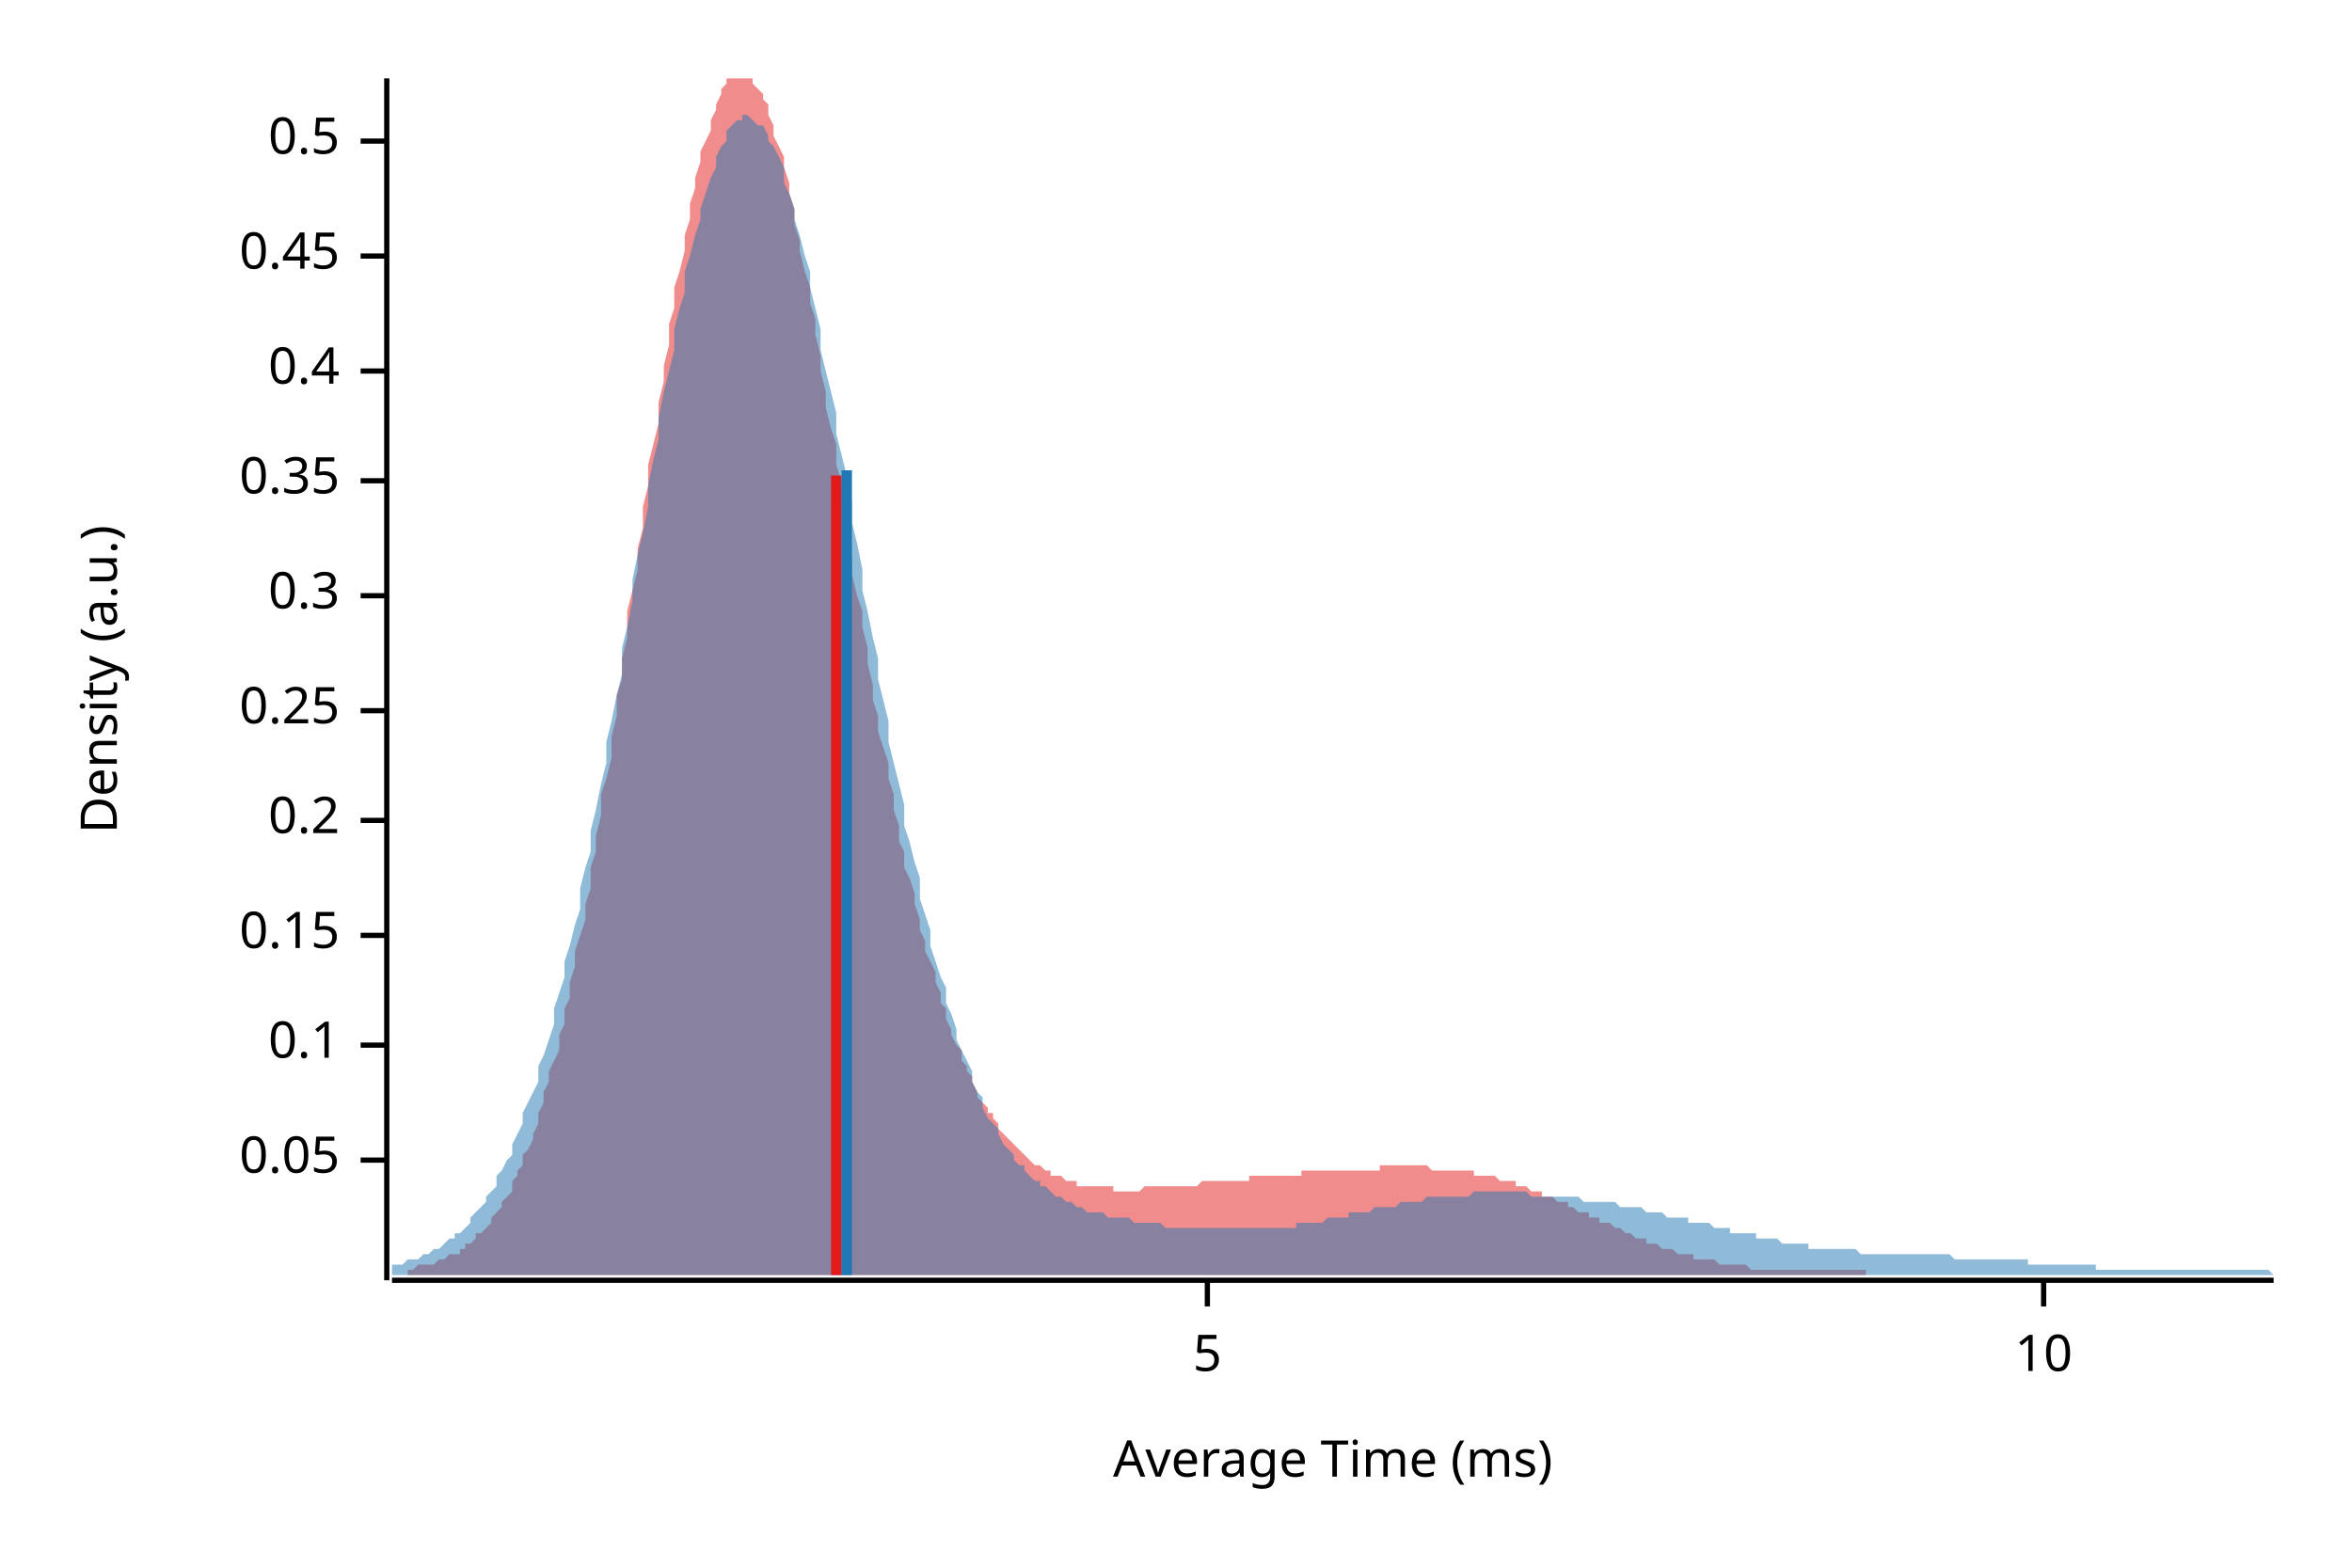
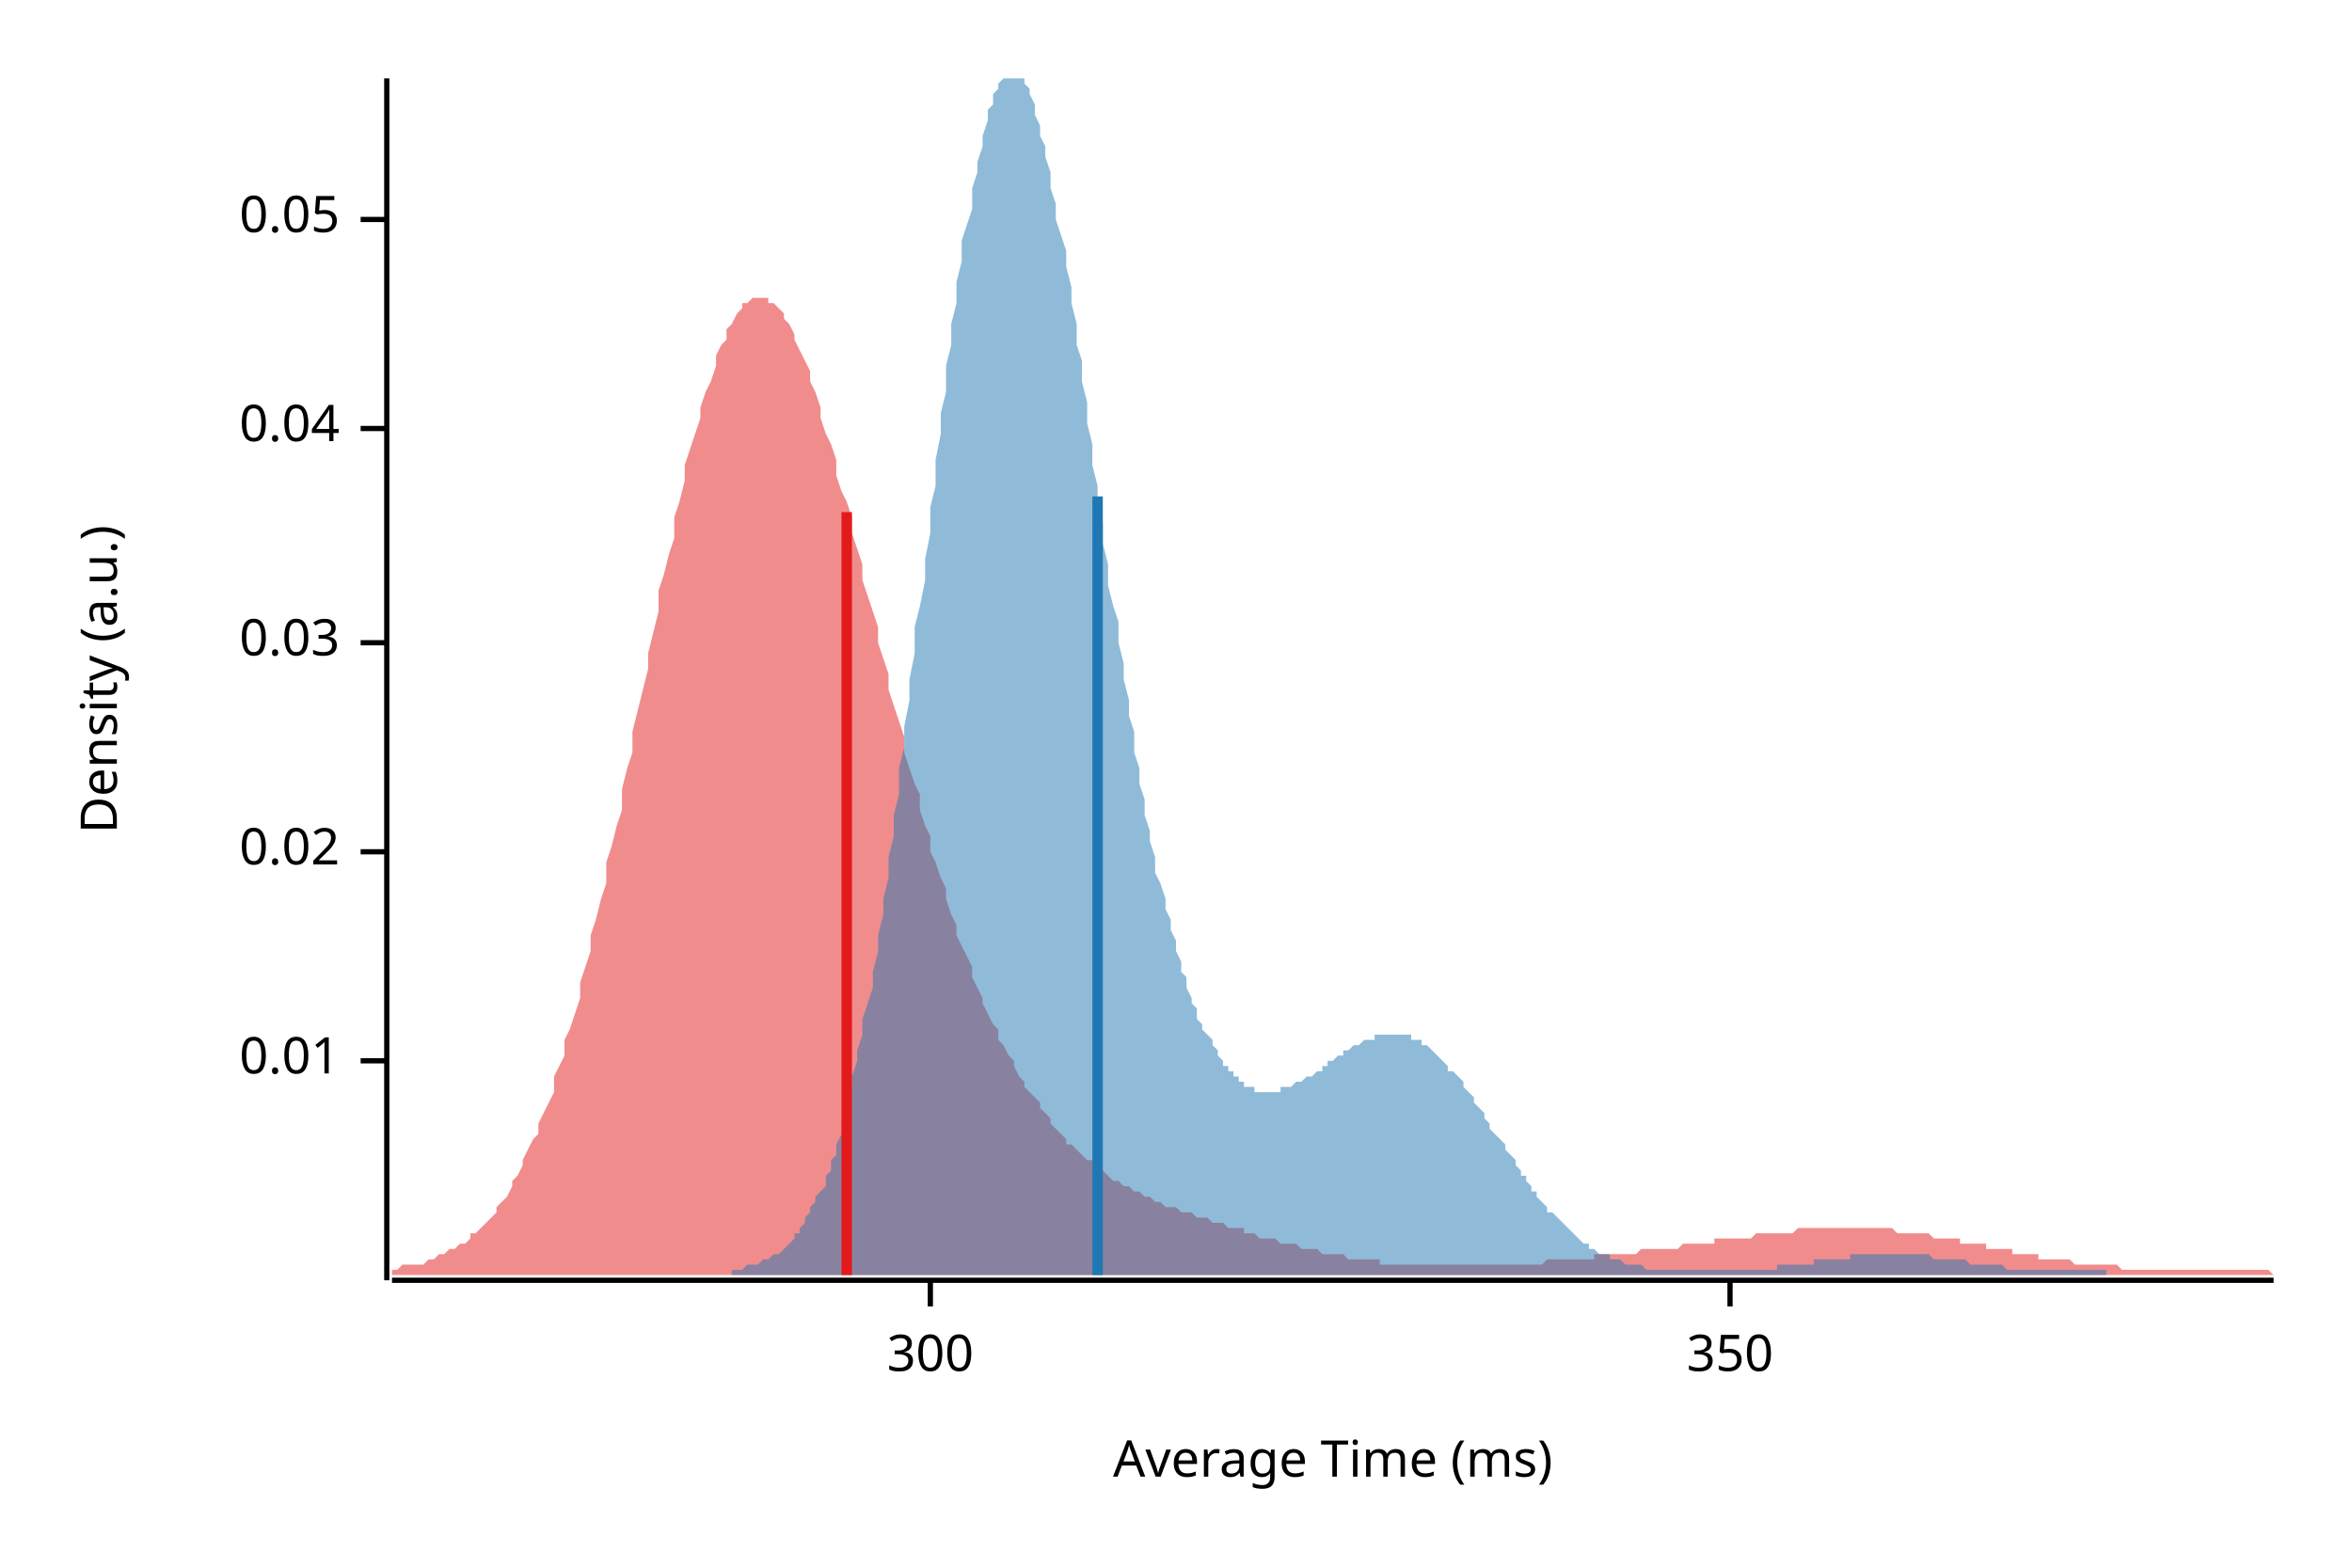
<svg xmlns="http://www.w3.org/2000/svg" width="450" height="300" viewBox="0 0 450 300">
  <text x="15" y="130" dy="0.76em" text-anchor="middle" font-family="sans-serif" font-size="9.677" opacity="1" fill="#000000" transform="rotate(270, 15, 130)">
Density (a.u.)
</text>
  <text x="255" y="285" dy="-0.5ex" text-anchor="middle" font-family="sans-serif" font-size="9.677" opacity="1" fill="#000000">
Average Time (ms)
</text>
  <polyline fill="none" opacity="1" stroke="#000000" stroke-width="1" points="74,15 74,245 " />
-   <text x="65" y="222" dy="0.5ex" text-anchor="end" font-family="sans-serif" font-size="9.677" opacity="1" fill="#000000">
+   <text x="65" y="203" dy="0.5ex" text-anchor="end" font-family="sans-serif" font-size="9.677" opacity="1" fill="#000000">
+ 0.01
+ </text>
+   <polyline fill="none" opacity="1" stroke="#000000" stroke-width="1" points="69,203 74,203 " />
+   <text x="65" y="163" dy="0.5ex" text-anchor="end" font-family="sans-serif" font-size="9.677" opacity="1" fill="#000000">
+ 0.02
+ </text>
+   <polyline fill="none" opacity="1" stroke="#000000" stroke-width="1" points="69,163 74,163 " />
+   <text x="65" y="123" dy="0.5ex" text-anchor="end" font-family="sans-serif" font-size="9.677" opacity="1" fill="#000000">
+ 0.03
+ </text>
+   <polyline fill="none" opacity="1" stroke="#000000" stroke-width="1" points="69,123 74,123 " />
+   <text x="65" y="82" dy="0.5ex" text-anchor="end" font-family="sans-serif" font-size="9.677" opacity="1" fill="#000000">
+ 0.04
+ </text>
+   <polyline fill="none" opacity="1" stroke="#000000" stroke-width="1" points="69,82 74,82 " />
+   <text x="65" y="42" dy="0.5ex" text-anchor="end" font-family="sans-serif" font-size="9.677" opacity="1" fill="#000000">
0.05
</text>
-   <polyline fill="none" opacity="1" stroke="#000000" stroke-width="1" points="69,222 74,222 " />
-   <text x="65" y="200" dy="0.5ex" text-anchor="end" font-family="sans-serif" font-size="9.677" opacity="1" fill="#000000">
- 0.1
+   <polyline fill="none" opacity="1" stroke="#000000" stroke-width="1" points="69,42 74,42 " />
+   <polyline fill="none" opacity="1" stroke="#000000" stroke-width="1" points="75,245 435,245 " />
+   <text x="178" y="255" dy="0.76em" text-anchor="middle" font-family="sans-serif" font-size="9.677" opacity="1" fill="#000000">
+ 300
</text>
-   <polyline fill="none" opacity="1" stroke="#000000" stroke-width="1" points="69,200 74,200 " />
-   <text x="65" y="179" dy="0.5ex" text-anchor="end" font-family="sans-serif" font-size="9.677" opacity="1" fill="#000000">
- 0.15
+   <polyline fill="none" opacity="1" stroke="#000000" stroke-width="1" points="178,245 178,250 " />
+   <text x="331" y="255" dy="0.76em" text-anchor="middle" font-family="sans-serif" font-size="9.677" opacity="1" fill="#000000">
+ 350
</text>
-   <polyline fill="none" opacity="1" stroke="#000000" stroke-width="1" points="69,179 74,179 " />
-   <text x="65" y="157" dy="0.5ex" text-anchor="end" font-family="sans-serif" font-size="9.677" opacity="1" fill="#000000">
- 0.2
- </text>
-   <polyline fill="none" opacity="1" stroke="#000000" stroke-width="1" points="69,157 74,157 " />
-   <text x="65" y="136" dy="0.5ex" text-anchor="end" font-family="sans-serif" font-size="9.677" opacity="1" fill="#000000">
- 0.25
- </text>
-   <polyline fill="none" opacity="1" stroke="#000000" stroke-width="1" points="69,136 74,136 " />
-   <text x="65" y="114" dy="0.5ex" text-anchor="end" font-family="sans-serif" font-size="9.677" opacity="1" fill="#000000">
- 0.3
- </text>
-   <polyline fill="none" opacity="1" stroke="#000000" stroke-width="1" points="69,114 74,114 " />
-   <text x="65" y="92" dy="0.5ex" text-anchor="end" font-family="sans-serif" font-size="9.677" opacity="1" fill="#000000">
- 0.35
- </text>
-   <polyline fill="none" opacity="1" stroke="#000000" stroke-width="1" points="69,92 74,92 " />
-   <text x="65" y="71" dy="0.5ex" text-anchor="end" font-family="sans-serif" font-size="9.677" opacity="1" fill="#000000">
- 0.4
- </text>
-   <polyline fill="none" opacity="1" stroke="#000000" stroke-width="1" points="69,71 74,71 " />
-   <text x="65" y="49" dy="0.5ex" text-anchor="end" font-family="sans-serif" font-size="9.677" opacity="1" fill="#000000">
- 0.45
- </text>
-   <polyline fill="none" opacity="1" stroke="#000000" stroke-width="1" points="69,49 74,49 " />
-   <text x="65" y="27" dy="0.5ex" text-anchor="end" font-family="sans-serif" font-size="9.677" opacity="1" fill="#000000">
- 0.5
- </text>
-   <polyline fill="none" opacity="1" stroke="#000000" stroke-width="1" points="69,27 74,27 " />
-   <polyline fill="none" opacity="1" stroke="#000000" stroke-width="1" points="75,245 435,245 " />
-   <text x="231" y="255" dy="0.76em" text-anchor="middle" font-family="sans-serif" font-size="9.677" opacity="1" fill="#000000">
- 5
- </text>
-   <polyline fill="none" opacity="1" stroke="#000000" stroke-width="1" points="231,245 231,250 " />
-   <text x="391" y="255" dy="0.76em" text-anchor="middle" font-family="sans-serif" font-size="9.677" opacity="1" fill="#000000">
- 10
- </text>
-   <polyline fill="none" opacity="1" stroke="#000000" stroke-width="1" points="391,245 391,250 " />
-   <polygon opacity="0.5" fill="#E31A1C" points="78,243 79,243 79,243 80,242 80,242 81,242 81,242 82,242 83,242 83,242 84,241 84,241 85,241 85,241 86,240 86,240 87,240 88,240 88,239 89,239 89,238 90,238 90,238 91,237 91,236 92,236 93,235 93,235 94,234 94,233 95,232 95,232 96,231 96,230 97,229 98,228 98,226 99,225 99,224 100,223 100,221 101,220 102,218 102,217 103,215 103,213 104,211 104,209 105,207 105,205 106,203 107,201 107,198 108,196 108,193 109,191 109,188 110,185 110,182 111,179 112,176 112,173 113,170 113,166 114,163 114,160 115,156 115,152 116,149 117,145 117,141 118,137 118,133 119,130 119,126 120,122 120,117 121,113 122,109 122,105 123,101 123,97 124,93 124,89 125,85 126,81 126,77 127,73 127,70 128,66 128,62 129,59 129,55 130,52 131,48 131,45 132,42 132,39 133,36 133,34 134,31 134,29 135,27 136,25 136,23 137,21 137,20 138,18 138,17 139,16 139,15 140,15 141,15 141,15 142,15 142,15 143,15 143,15 144,15 144,16 145,17 146,18 146,19 147,20 147,22 148,24 148,26 149,28 150,30 150,32 151,35 151,37 152,40 152,43 153,46 153,48 154,52 155,55 155,58 156,61 156,64 157,68 157,71 158,75 158,78 159,82 160,85 160,89 161,92 161,96 162,100 162,103 163,107 163,110 164,114 165,117 165,120 166,124 166,127 167,131 167,134 168,137 168,140 169,143 170,146 170,149 171,152 171,155 172,158 172,161 173,163 173,166 174,168 175,171 175,173 176,176 176,178 177,180 177,182 178,184 179,186 179,188 180,190 180,192 181,193 181,195 182,197 182,198 183,200 184,201 184,203 185,204 185,205 186,206 186,207 187,209 187,210 188,211 189,212 189,213 190,213 190,214 191,215 191,216 192,217 192,217 193,218 194,219 194,219 195,220 195,220 196,221 196,221 197,222 197,222 198,223 199,223 199,223 200,224 200,224 201,224 201,225 202,225 203,225 203,225 204,226 204,226 205,226 205,226 206,226 206,227 207,227 208,227 208,227 209,227 209,227 210,227 210,227 211,227 211,227 212,227 213,227 213,228 214,228 214,228 215,228 215,228 216,228 216,228 217,228 218,228 218,228 219,227 219,227 220,227 220,227 221,227 221,227 222,227 223,227 223,227 224,227 224,227 225,227 225,227 226,227 227,227 227,227 228,227 228,227 229,227 229,227 230,226 230,226 231,226 232,226 232,226 233,226 233,226 234,226 234,226 235,226 235,226 236,226 237,226 237,226 238,226 238,226 239,226 239,225 240,225 240,225 241,225 242,225 242,225 243,225 243,225 244,225 244,225 245,225 245,225 246,225 247,225 247,225 248,225 248,225 249,225 249,224 250,224 250,224 251,224 252,224 252,224 253,224 253,224 254,224 254,224 255,224 256,224 256,224 257,224 257,224 258,224 258,224 259,224 259,224 260,224 261,224 261,224 262,224 262,224 263,224 263,224 264,224 264,223 265,223 266,223 266,223 267,223 267,223 268,223 268,223 269,223 269,223 270,223 271,223 271,223 272,223 272,223 273,223 273,223 274,224 274,224 275,224 276,224 276,224 277,224 277,224 278,224 278,224 279,224 280,224 280,224 281,224 281,224 282,224 282,225 283,225 283,225 284,225 285,225 285,225 286,225 286,225 287,226 287,226 288,226 288,226 289,226 290,226 290,227 291,227 291,227 292,227 292,227 293,228 293,228 294,228 295,228 295,229 296,229 296,229 297,229 297,229 298,230 298,230 299,230 300,230 300,231 301,231 301,231 302,232 302,232 303,232 304,232 304,233 305,233 305,233 306,233 306,234 307,234 307,234 308,234 309,235 309,235 310,235 310,235 311,236 311,236 312,236 312,236 313,237 314,237 314,237 315,237 315,238 316,238 316,238 317,238 317,238 318,239 319,239 319,239 320,239 320,239 321,240 321,240 322,240 322,240 323,240 324,240 324,241 325,241 325,241 326,241 326,241 327,241 328,241 328,241 329,242 329,242 330,242 330,242 331,242 331,242 332,242 333,242 333,242 334,242 334,242 335,243 335,243 336,243 336,243 337,243 338,243 338,243 339,243 339,243 340,243 340,243 341,243 341,243 342,243 343,243 343,243 344,243 344,243 345,243 345,243 346,243 346,243 347,243 348,243 348,243 349,243 349,243 350,243 350,243 351,243 351,243 352,243 353,243 353,243 354,243 354,243 355,243 355,243 356,243 357,243 357,244 78,244 " />
-   <polygon opacity="0.5" fill="#1F78B4" points="75,242 75,242 76,242 77,242 77,242 78,241 79,241 80,241 80,241 81,240 82,240 82,240 83,239 84,239 85,238 85,238 86,237 87,237 87,236 88,236 89,235 90,234 90,233 91,232 92,231 93,230 93,229 94,228 95,227 95,225 96,224 97,222 98,221 98,219 99,217 100,215 100,213 101,211 102,209 103,207 103,204 104,202 105,199 106,196 106,193 107,190 108,187 108,184 109,181 110,177 111,174 111,170 112,166 113,163 113,159 114,155 115,150 116,146 116,142 117,138 118,133 119,129 119,124 120,120 121,115 121,111 122,106 123,102 124,97 124,93 125,88 126,84 126,80 127,75 128,71 129,67 129,63 130,59 131,56 131,52 132,49 133,45 134,42 134,40 135,37 136,34 137,32 137,30 138,28 139,27 139,25 140,24 141,23 142,23 142,22 143,22 144,23 144,23 145,24 146,24 147,26 147,27 148,28 149,30 150,32 150,35 151,37 152,40 152,42 153,45 154,49 155,52 155,55 156,59 157,63 157,67 158,71 159,75 160,79 160,83 161,87 162,91 163,96 163,100 164,104 165,109 165,113 166,117 167,122 168,126 168,130 169,134 170,138 170,142 171,146 172,150 173,154 173,158 174,161 175,165 176,168 176,172 177,175 178,178 178,181 179,184 180,187 181,189 181,192 182,194 183,197 183,199 184,201 185,203 186,205 186,207 187,209 188,210 188,212 189,214 190,215 191,216 191,217 192,219 193,220 194,221 194,222 195,223 196,223 196,224 197,225 198,226 199,226 199,227 200,227 201,228 201,228 202,229 203,229 204,230 204,230 205,230 206,231 207,231 207,231 208,232 209,232 209,232 210,232 211,232 212,233 212,233 213,233 214,233 214,233 215,233 216,233 217,234 217,234 218,234 219,234 220,234 220,234 221,234 222,234 222,234 223,235 224,235 225,235 225,235 226,235 227,235 227,235 228,235 229,235 230,235 230,235 231,235 232,235 232,235 233,235 234,235 235,235 235,235 236,235 237,235 238,235 238,235 239,235 240,235 240,235 241,235 242,235 243,235 243,235 244,235 245,235 245,235 246,235 247,235 248,235 248,234 249,234 250,234 251,234 251,234 252,234 253,234 253,234 254,233 255,233 256,233 256,233 257,233 258,233 258,232 259,232 260,232 261,232 261,232 262,232 263,231 264,231 264,231 265,231 266,231 266,231 267,231 268,230 269,230 269,230 270,230 271,230 271,230 272,230 273,229 274,229 274,229 275,229 276,229 277,229 277,229 278,229 279,229 279,229 280,229 281,229 282,228 282,228 283,228 284,228 284,228 285,228 286,228 287,228 287,228 288,228 289,228 289,228 290,228 291,228 292,228 292,228 293,229 294,229 295,229 295,229 296,229 297,229 297,229 298,229 299,229 300,229 300,229 301,229 302,229 302,229 303,230 304,230 305,230 305,230 306,230 307,230 308,230 308,230 309,230 310,231 310,231 311,231 312,231 313,231 313,231 314,231 315,232 315,232 316,232 317,232 318,232 318,232 319,233 320,233 321,233 321,233 322,233 323,233 323,234 324,234 325,234 326,234 326,234 327,234 328,235 328,235 329,235 330,235 331,235 331,236 332,236 333,236 333,236 334,236 335,236 336,236 336,237 337,237 338,237 339,237 339,237 340,237 341,238 341,238 342,238 343,238 344,238 344,238 345,238 346,238 346,239 347,239 348,239 349,239 349,239 350,239 351,239 352,239 352,239 353,239 354,239 354,239 355,239 356,240 357,240 357,240 358,240 359,240 359,240 360,240 361,240 362,240 362,240 363,240 364,240 365,240 365,240 366,240 367,240 367,240 368,240 369,240 370,240 370,240 371,240 372,240 372,240 373,240 374,241 375,241 375,241 376,241 377,241 378,241 378,241 379,241 380,241 380,241 381,241 382,241 383,241 383,241 384,241 385,241 385,241 386,241 387,241 388,241 388,242 389,242 390,242 390,242 391,242 392,242 393,242 393,242 394,242 395,242 396,242 396,242 397,242 398,242 398,242 399,242 400,242 401,242 401,243 402,243 403,243 403,243 404,243 405,243 406,243 406,243 407,243 408,243 409,243 409,243 410,243 411,243 411,243 412,243 413,243 414,243 414,243 415,243 416,243 416,243 417,243 418,243 419,243 419,243 420,243 421,243 422,243 422,243 423,243 424,243 424,243 425,243 426,243 427,243 427,243 428,243 429,243 429,243 430,243 431,243 432,243 432,243 433,243 434,243 435,244 435,244 75,244 " />
-   <polyline fill="none" opacity="1" stroke="#E31A1C" stroke-width="2" points="160,244 160,91 " />
-   <polyline fill="none" opacity="1" stroke="#1F78B4" stroke-width="2" points="162,244 162,90 " />
+   <polyline fill="none" opacity="1" stroke="#000000" stroke-width="1" points="331,245 331,250 " />
+   <polygon opacity="0.5" fill="#E31A1C" points="75,243 75,243 76,243 77,242 77,242 78,242 79,242 80,242 80,242 81,242 82,241 82,241 83,241 84,240 85,240 85,240 86,239 87,239 87,239 88,238 89,238 90,237 90,236 91,236 92,235 93,234 93,234 94,233 95,232 95,231 96,230 97,229 98,227 98,226 99,225 100,223 100,222 101,220 102,218 103,217 103,215 104,213 105,211 106,209 106,206 107,204 108,202 108,199 109,197 110,194 111,191 111,188 112,185 113,182 113,179 114,176 115,172 116,169 116,165 117,162 118,158 119,155 119,151 120,147 121,144 121,140 122,136 123,132 124,128 124,125 125,121 126,117 126,113 127,110 128,106 129,103 129,99 130,96 131,92 131,89 132,86 133,83 134,80 134,78 135,75 136,73 137,70 137,68 138,66 139,65 139,63 140,62 141,60 142,59 142,58 143,58 144,57 144,57 145,57 146,57 147,57 147,58 148,58 149,59 150,60 150,61 151,62 152,64 152,65 153,67 154,69 155,71 155,73 156,75 157,78 157,80 158,83 159,85 160,88 160,91 161,94 162,96 163,99 163,102 164,105 165,108 165,111 166,114 167,117 168,120 168,123 169,126 170,129 170,132 171,135 172,138 173,141 173,144 174,147 175,150 176,152 176,155 177,158 178,160 178,163 179,165 180,168 181,170 181,172 182,175 183,177 183,179 184,181 185,183 186,185 186,187 187,189 188,191 188,192 189,194 190,196 191,197 191,199 192,200 193,202 194,203 194,204 195,206 196,207 196,208 197,209 198,210 199,211 199,212 200,213 201,214 201,215 202,216 203,217 204,218 204,219 205,219 206,220 207,221 207,221 208,222 209,222 209,223 210,224 211,224 212,225 212,225 213,226 214,226 214,226 215,227 216,227 217,228 217,228 218,228 219,229 220,229 220,229 221,230 222,230 222,230 223,231 224,231 225,231 225,231 226,232 227,232 227,232 228,232 229,233 230,233 230,233 231,233 232,234 232,234 233,234 234,234 235,235 235,235 236,235 237,235 238,235 238,236 239,236 240,236 240,236 241,237 242,237 243,237 243,237 244,237 245,238 245,238 246,238 247,238 248,238 248,238 249,239 250,239 251,239 251,239 252,239 253,240 253,240 254,240 255,240 256,240 256,240 257,240 258,241 258,241 259,241 260,241 261,241 261,241 262,241 263,241 264,241 264,242 265,242 266,242 266,242 267,242 268,242 269,242 269,242 270,242 271,242 271,242 272,242 273,242 274,242 274,242 275,242 276,242 277,242 277,242 278,242 279,242 279,242 280,242 281,242 282,242 282,242 283,242 284,242 284,242 285,242 286,242 287,242 287,242 288,242 289,242 289,242 290,242 291,242 292,242 292,242 293,242 294,242 295,242 295,242 296,241 297,241 297,241 298,241 299,241 300,241 300,241 301,241 302,241 302,241 303,241 304,241 305,241 305,240 306,240 307,240 308,240 308,240 309,240 310,240 310,240 311,240 312,240 313,240 313,240 314,239 315,239 315,239 316,239 317,239 318,239 318,239 319,239 320,239 321,239 321,239 322,238 323,238 323,238 324,238 325,238 326,238 326,238 327,238 328,238 328,237 329,237 330,237 331,237 331,237 332,237 333,237 333,237 334,237 335,237 336,236 336,236 337,236 338,236 339,236 339,236 340,236 341,236 341,236 342,236 343,236 344,235 344,235 345,235 346,235 346,235 347,235 348,235 349,235 349,235 350,235 351,235 352,235 352,235 353,235 354,235 354,235 355,235 356,235 357,235 357,235 358,235 359,235 359,235 360,235 361,235 362,235 362,235 363,236 364,236 365,236 365,236 366,236 367,236 367,236 368,236 369,236 370,237 370,237 371,237 372,237 372,237 373,237 374,237 375,237 375,238 376,238 377,238 378,238 378,238 379,238 380,238 380,239 381,239 382,239 383,239 383,239 384,239 385,239 385,240 386,240 387,240 388,240 388,240 389,240 390,240 390,241 391,241 392,241 393,241 393,241 394,241 395,241 396,241 396,241 397,242 398,242 398,242 399,242 400,242 401,242 401,242 402,242 403,242 403,242 404,242 405,242 406,243 406,243 407,243 408,243 409,243 409,243 410,243 411,243 411,243 412,243 413,243 414,243 414,243 415,243 416,243 416,243 417,243 418,243 419,243 419,243 420,243 421,243 422,243 422,243 423,243 424,243 424,243 425,243 426,243 427,243 427,243 428,243 429,243 429,243 430,243 431,243 432,243 432,243 433,243 434,243 435,244 435,244 75,244 " />
+   <polygon opacity="0.5" fill="#1F78B4" points="140,243 140,243 141,243 141,243 142,243 142,243 143,242 143,242 144,242 144,242 145,242 145,242 146,241 146,241 147,241 147,241 148,240 149,240 149,240 150,239 150,239 151,238 151,238 152,237 152,236 153,236 153,235 154,234 154,233 155,232 155,231 156,230 156,229 157,228 158,227 158,225 159,224 159,222 160,221 160,219 161,217 161,215 162,213 162,211 163,208 163,206 164,203 164,201 165,198 165,195 166,192 167,189 167,186 168,182 168,179 169,175 169,172 170,168 170,164 171,160 171,156 172,152 172,147 173,143 173,139 174,134 174,130 175,125 175,120 176,116 177,111 177,107 178,102 178,97 179,93 179,88 180,83 180,79 181,75 181,70 182,66 182,62 183,58 183,54 184,50 184,46 185,43 186,40 186,36 187,33 187,31 188,28 188,26 189,23 189,21 190,20 190,18 191,17 191,16 192,15 192,15 193,15 193,15 194,15 195,15 195,15 196,15 196,16 197,17 197,18 198,20 198,22 199,24 199,26 200,28 200,30 201,33 201,36 202,39 202,42 203,45 204,48 204,51 205,55 205,58 206,62 206,66 207,69 207,73 208,77 208,81 209,85 209,89 210,93 210,97 211,100 211,104 212,108 212,112 213,116 214,119 214,123 215,127 215,130 216,134 216,137 217,140 217,144 218,147 218,150 219,153 219,156 220,159 220,161 221,164 221,167 222,169 223,172 223,174 224,176 224,178 225,180 225,182 226,184 226,186 227,187 227,189 228,191 228,192 229,193 229,195 230,196 230,197 231,198 232,199 232,200 233,201 233,202 234,203 234,204 235,204 235,205 236,205 236,206 237,206 237,207 238,207 238,208 239,208 239,208 240,208 240,209 241,209 242,209 242,209 243,209 243,209 244,209 244,209 245,209 245,208 246,208 246,208 247,208 247,208 248,207 248,207 249,207 249,207 250,206 251,206 251,206 252,205 252,205 253,205 253,204 254,204 254,203 255,203 255,203 256,202 256,202 257,202 257,201 258,201 258,201 259,200 260,200 260,200 261,199 261,199 262,199 262,199 263,199 263,198 264,198 264,198 265,198 265,198 266,198 266,198 267,198 267,198 268,198 268,198 269,198 270,198 270,199 271,199 271,199 272,199 272,200 273,200 273,200 274,201 274,201 275,202 275,202 276,203 276,203 277,204 277,205 278,205 279,206 279,206 280,207 280,208 281,209 281,209 282,210 282,211 283,212 283,212 284,213 284,214 285,215 285,216 286,217 286,217 287,218 288,219 288,220 289,221 289,221 290,222 290,223 291,224 291,225 292,225 292,226 293,227 293,228 294,228 294,229 295,230 295,230 296,231 296,232 297,232 298,233 298,233 299,234 299,234 300,235 300,235 301,236 301,236 302,237 302,237 303,238 303,238 304,238 304,239 305,239 305,239 306,240 307,240 307,240 308,240 308,241 309,241 309,241 310,241 310,241 311,242 311,242 312,242 312,242 313,242 313,242 314,242 314,242 315,243 316,243 316,243 317,243 317,243 318,243 318,243 319,243 319,243 320,243 320,243 321,243 321,243 322,243 322,243 323,243 323,243 324,243 325,243 325,243 326,243 326,243 327,243 327,243 328,243 328,243 329,243 329,243 330,243 330,243 331,243 331,243 332,243 332,243 333,243 333,243 334,243 335,243 335,243 336,243 336,243 337,243 337,243 338,243 338,243 339,243 339,243 340,243 340,242 341,242 341,242 342,242 342,242 343,242 344,242 344,242 345,242 345,242 346,242 346,242 347,242 347,241 348,241 348,241 349,241 349,241 350,241 350,241 351,241 351,241 352,241 353,241 353,241 354,241 354,240 355,240 355,240 356,240 356,240 357,240 357,240 358,240 358,240 359,240 359,240 360,240 360,240 361,240 361,240 362,240 363,240 363,240 364,240 364,240 365,240 365,240 366,240 366,240 367,240 367,240 368,240 368,240 369,240 369,240 370,241 370,241 371,241 372,241 372,241 373,241 373,241 374,241 374,241 375,241 375,241 376,241 376,241 377,242 377,242 378,242 378,242 379,242 379,242 380,242 381,242 381,242 382,242 382,242 383,242 383,242 384,243 384,243 385,243 385,243 386,243 386,243 387,243 387,243 388,243 388,243 389,243 389,243 390,243 391,243 391,243 392,243 392,243 393,243 393,243 394,243 394,243 395,243 395,243 396,243 396,243 397,243 397,243 398,243 398,243 399,243 400,243 400,243 401,243 401,243 402,243 402,243 403,243 403,243 403,244 140,244 " />
+   <polyline fill="none" opacity="1" stroke="#E31A1C" stroke-width="2" points="162,244 162,98 " />
+   <polyline fill="none" opacity="1" stroke="#1F78B4" stroke-width="2" points="210,244 210,95 " />
</svg>
